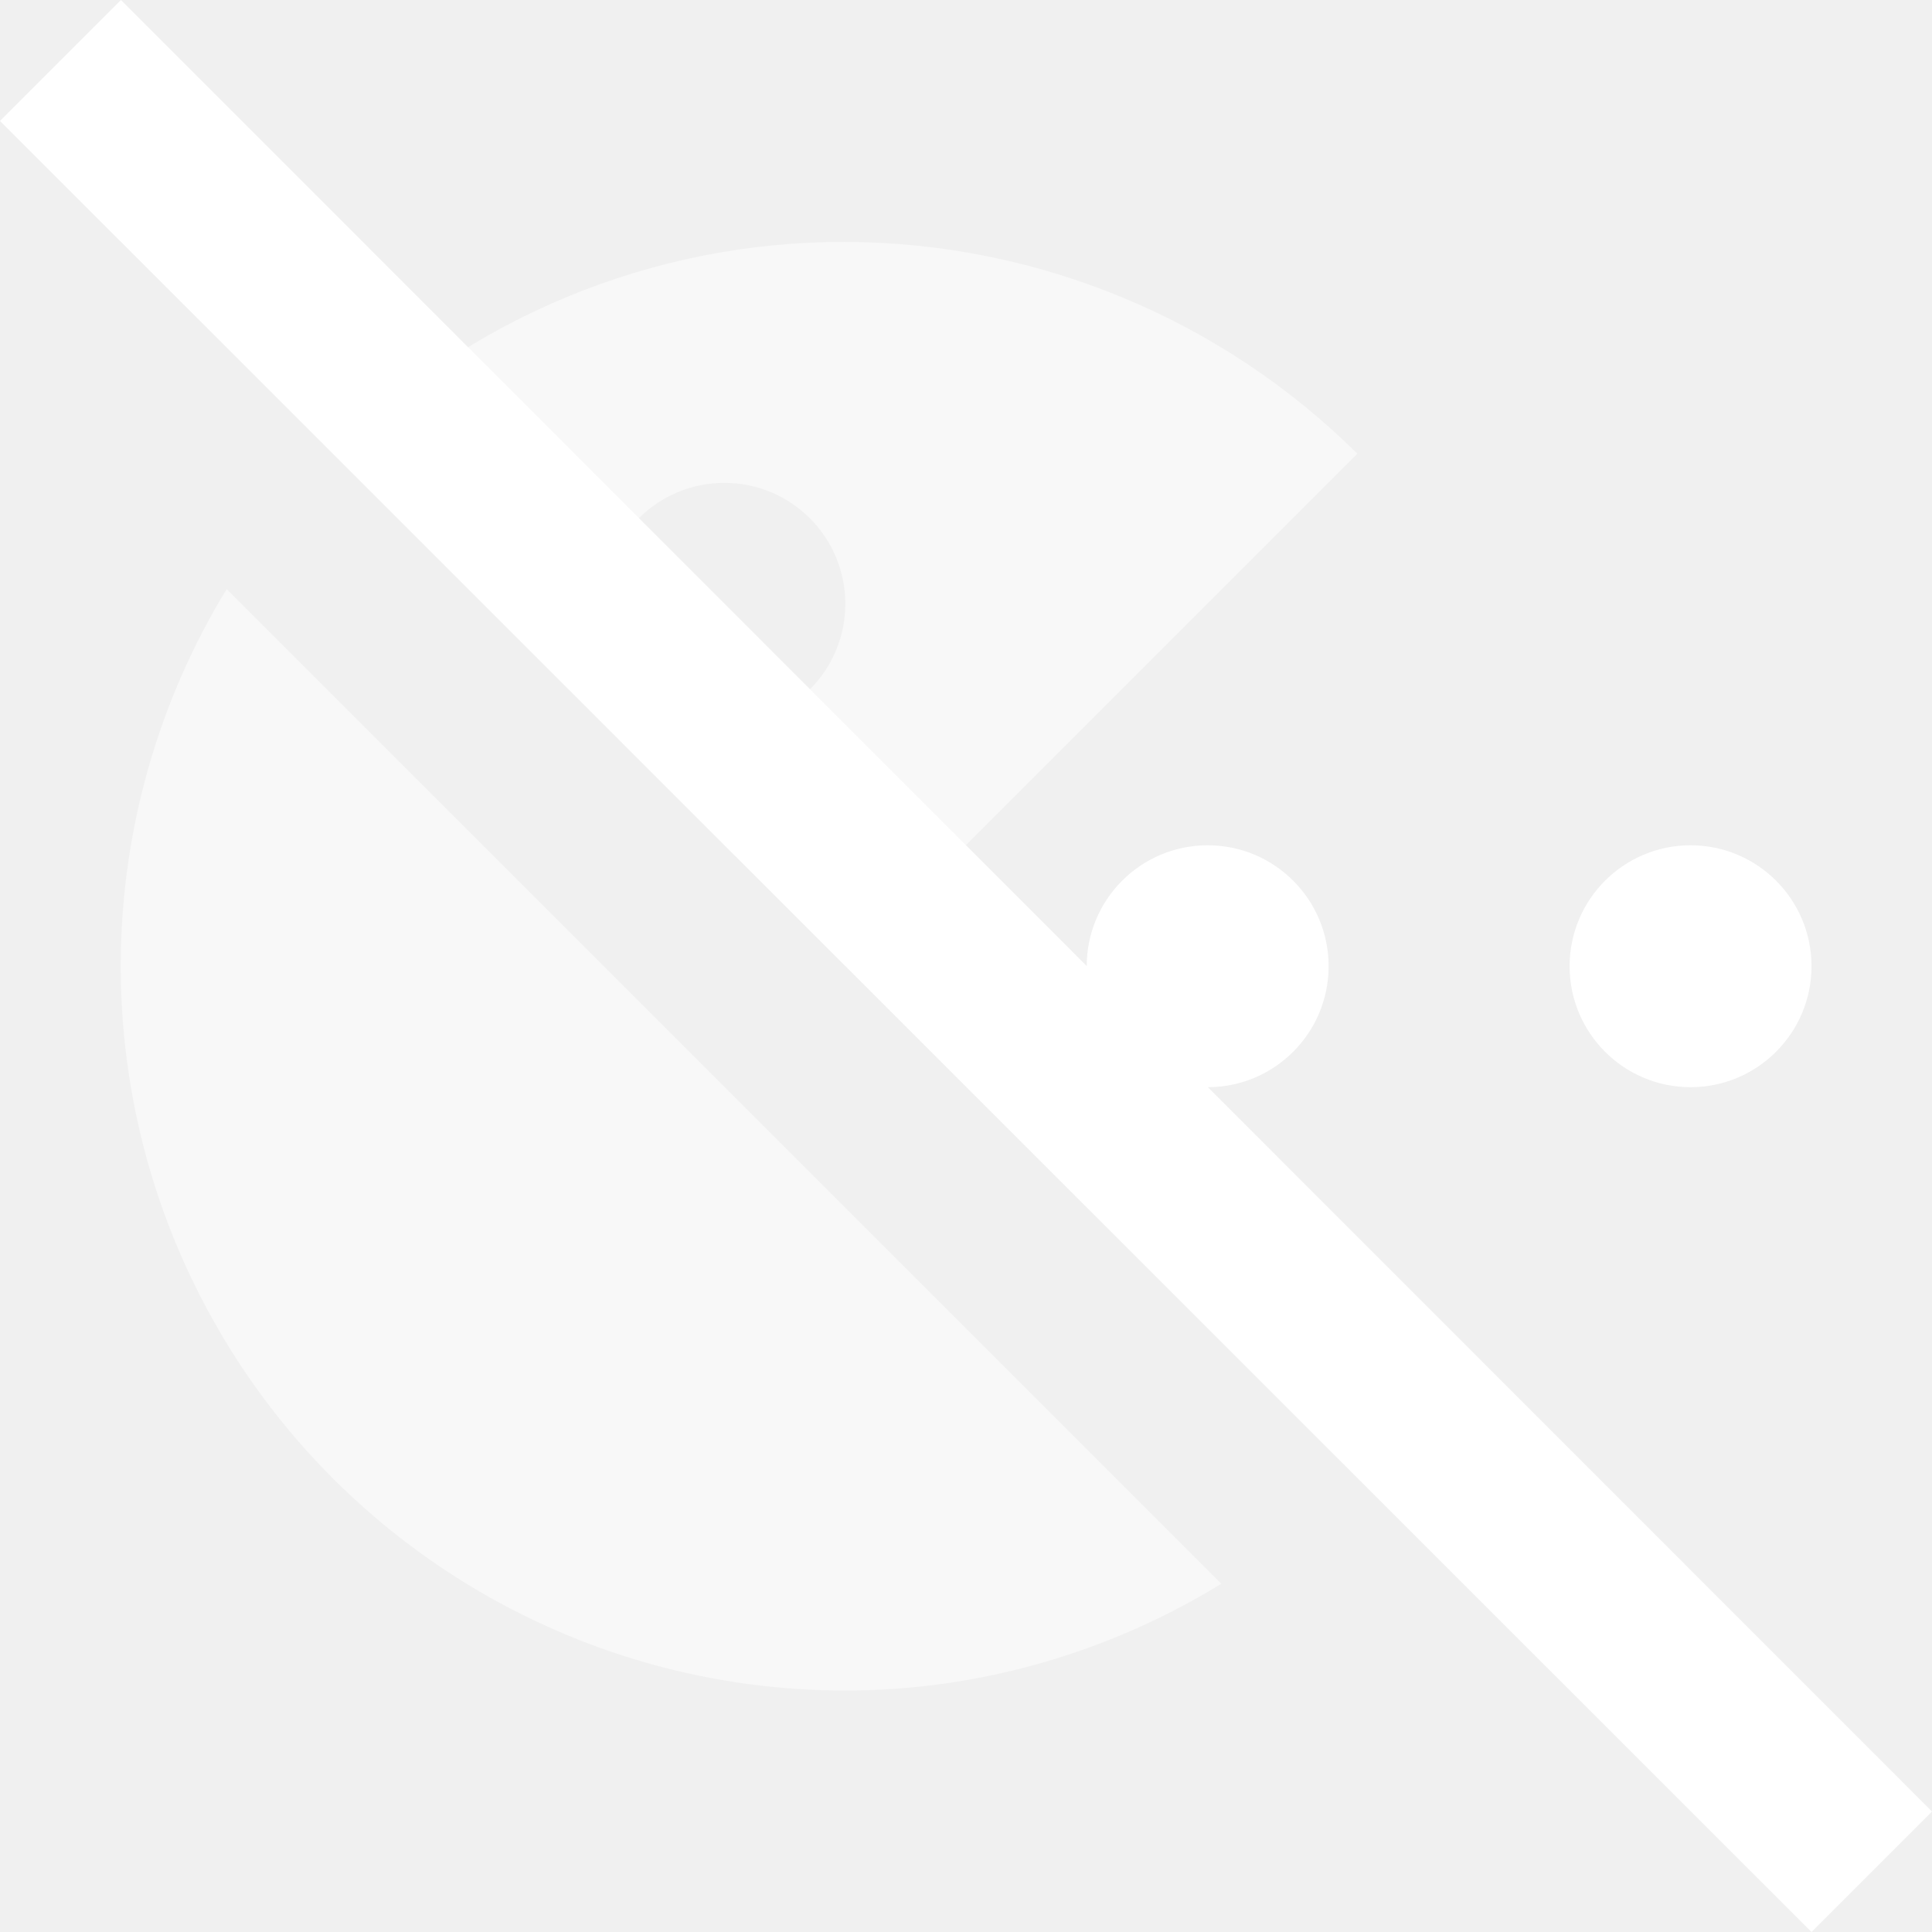
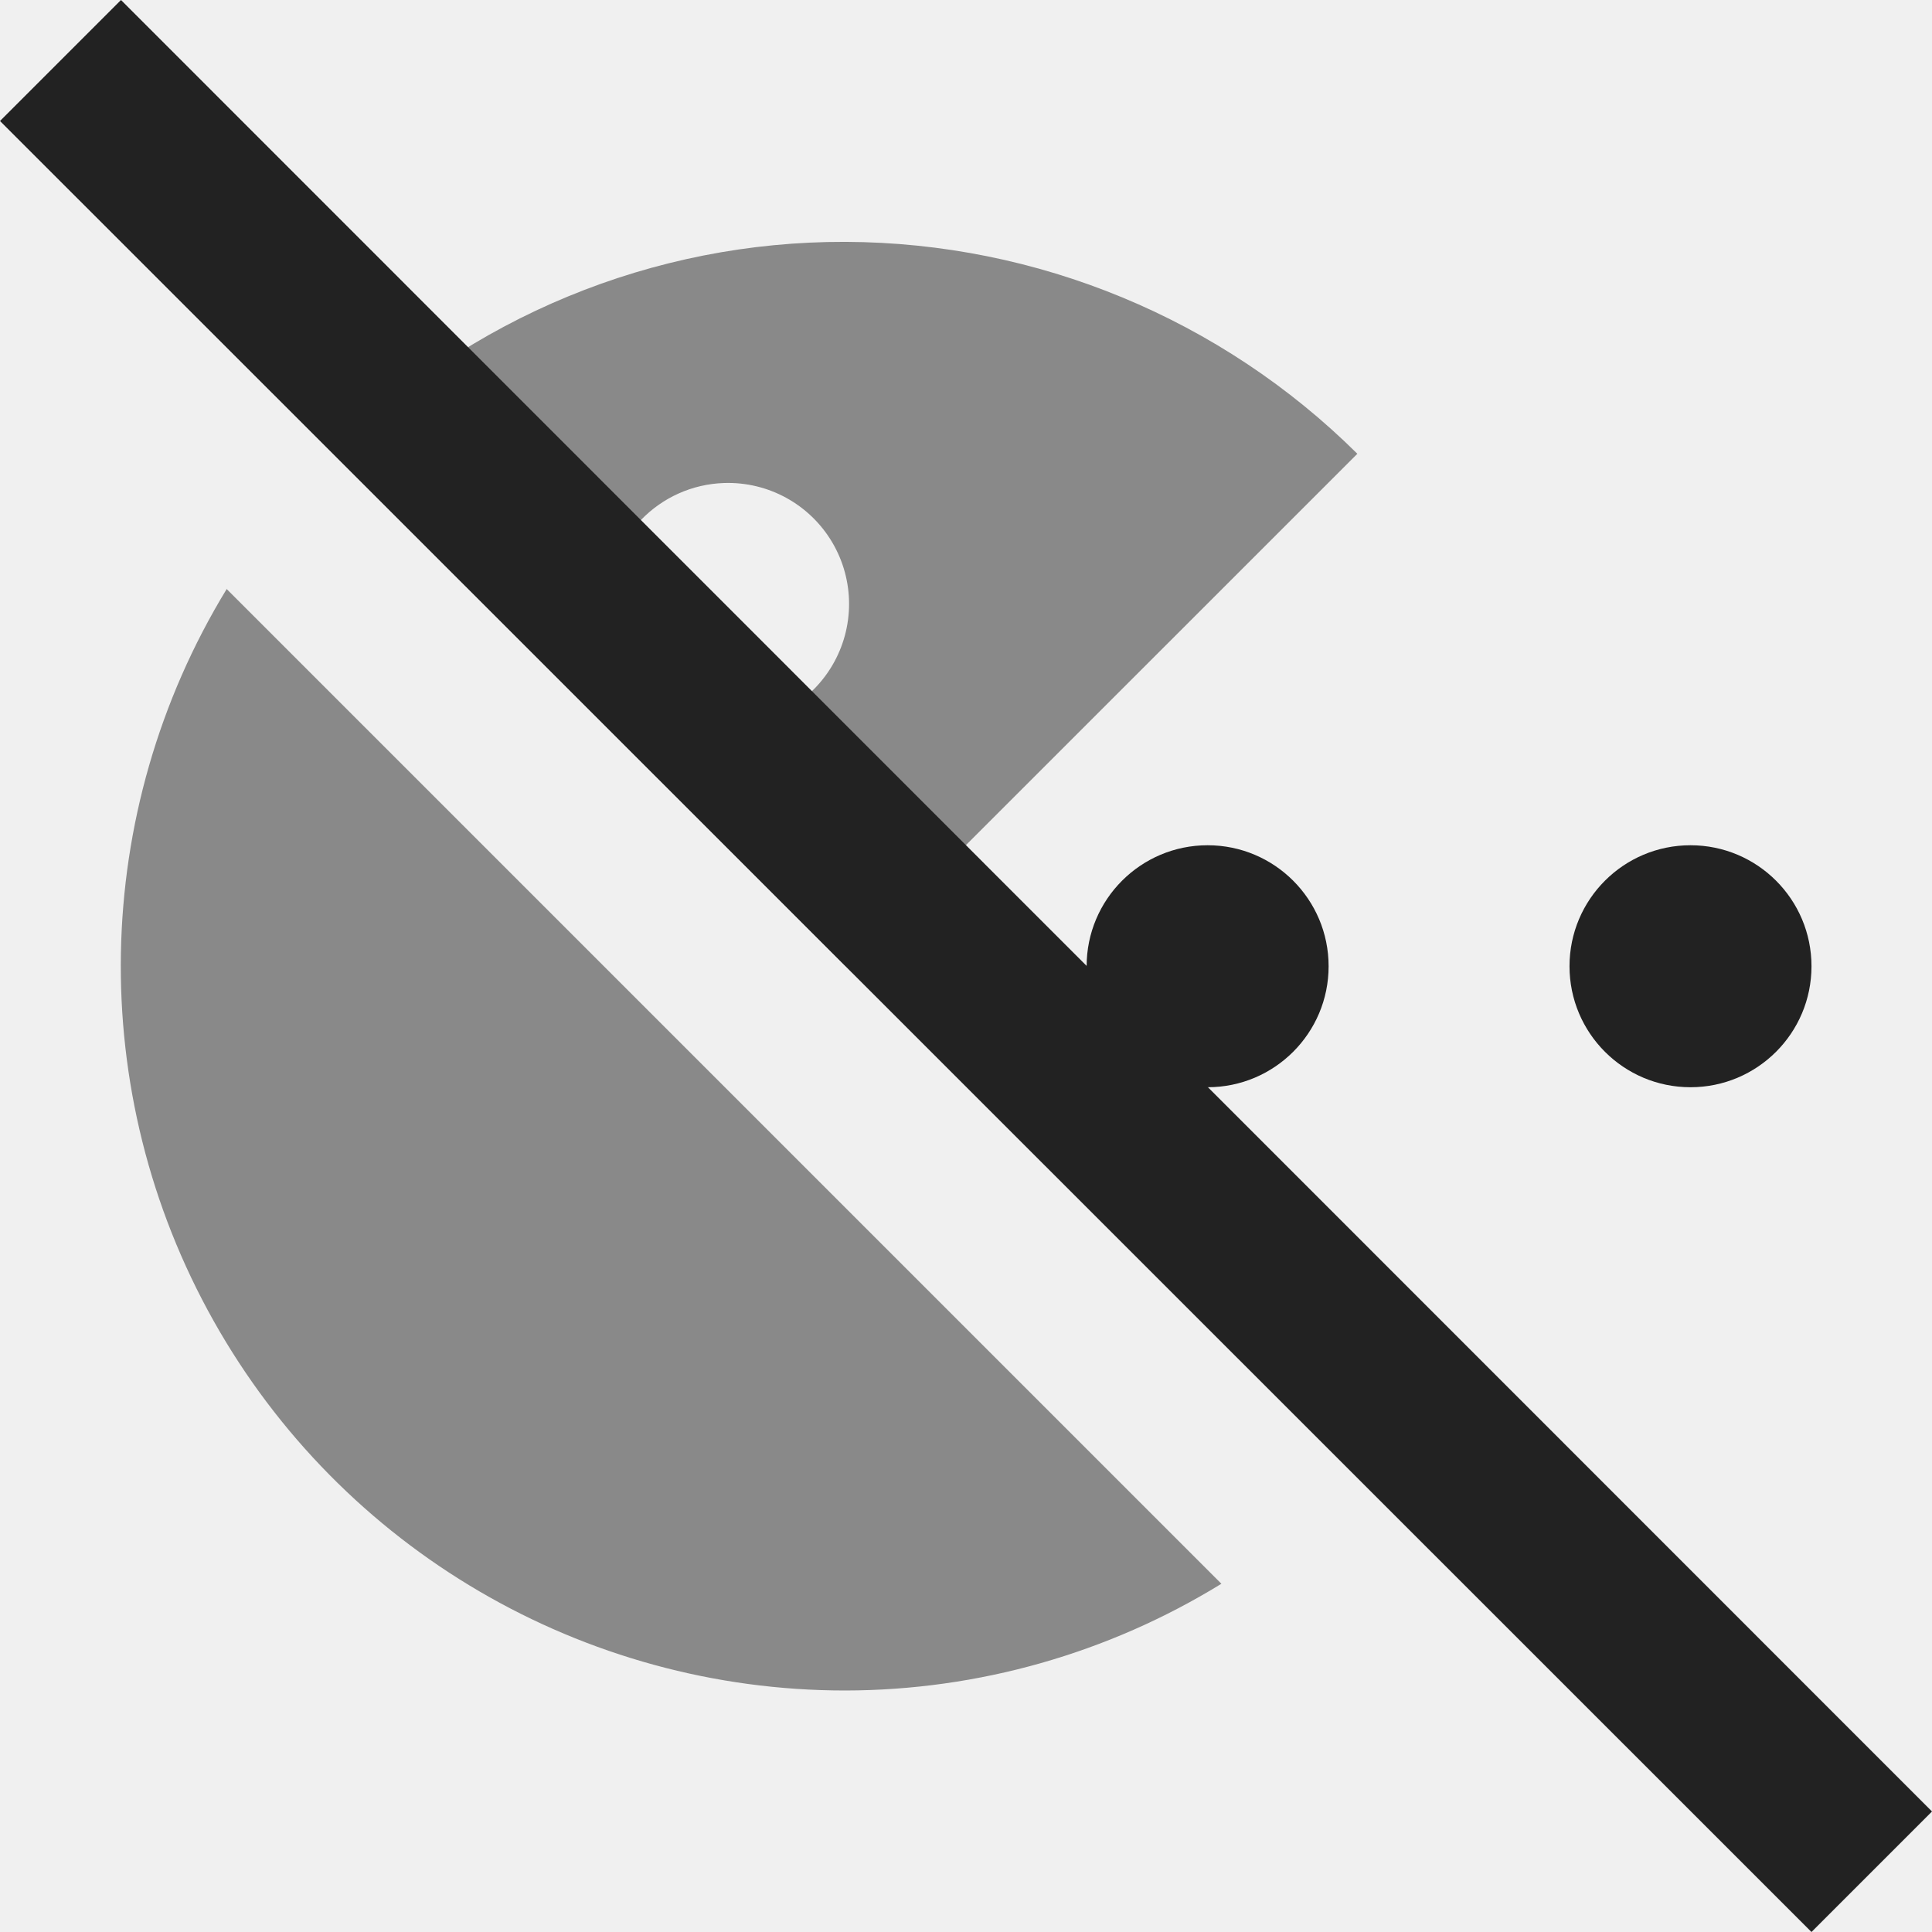
- <svg xmlns="http://www.w3.org/2000/svg" width="16" height="16" viewBox="0 0 4.233 4.233">
-   <path d="M1.852.53A1.58 1.58 0 0 0 .73.993l1.122 1.123L2.974.994A1.6 1.6 0 0 0 1.852.53m-.265.528a.265.265 0 1 1 0 .53.265.265 0 0 1 0-.53m-1.09.232a1.587 1.587 0 0 0 1.355 2.414c.293 0 .578-.083.824-.234L.496 1.29z" style="fill:#fff;stroke-width:.992;stroke-linecap:round;paint-order:markers stroke fill;fill-opacity:.5" />
-   <circle cx="2.646" cy="2.117" r=".265" style="fill:#fff;stroke-width:1.323;stroke-linecap:round;paint-order:markers stroke fill" />
-   <circle cx="3.704" cy="2.117" r=".265" style="fill:#fff;stroke-width:1.323;stroke-linecap:round;paint-order:markers stroke fill" />
-   <path d="M.265 0 0 .265l3.969 3.968.264-.264" style="font-weight:800;font-size:3.364px;font-family:Inter;-inkscape-font-specification:&quot;Inter Ultra-Bold&quot;;text-align:center;text-anchor:middle;fill:#fff;fill-opacity:1;stroke-width:.42;stroke-linecap:round;paint-order:markers stroke fill" />
+ <svg xmlns="http://www.w3.org/2000/svg" xml:space="preserve" width="16" height="16">
+   <path d="M7 2.003a5.97 5.97 0 0 0-4.24 1.75L7 7.998l4.241-4.24a6.05 6.05 0 0 0-4.24-1.755M5.998 4a1.002 1.002 0 1 1 0 2.003 1.002 1.002 0 0 1 0-2.003m-4.12.877A5.999 5.999 0 0 0 7 14a5.96 5.96 0 0 0 3.115-.884l-8.24-8.24Z" style="fill:#222;fill-opacity:.5;stroke-width:3.75;stroke-linecap:round;paint-order:markers stroke fill" />
+   <circle cx="10.001" cy="8.002" r="1.002" style="fill:#222;stroke-width:5;stroke-linecap:round;paint-order:markers stroke fill;fill-opacity:1" />
+   <circle cx="14" cy="8.002" r="1.002" style="fill:#222;stroke-width:5;stroke-linecap:round;paint-order:markers stroke fill;fill-opacity:1" />
+   <g style="fill:#222;fill-opacity:1">
+     <path d="M1.002 0 0 1.002 15.002 16l.998-.998" style="font-weight:800;font-size:3.364px;font-family:Inter;-inkscape-font-specification:&quot;Inter Ultra-Bold&quot;;text-align:center;text-anchor:middle;fill:#222;fill-opacity:1;stroke-width:1.589;stroke-linecap:round;paint-order:markers stroke fill" />
+   </g>
</svg>
